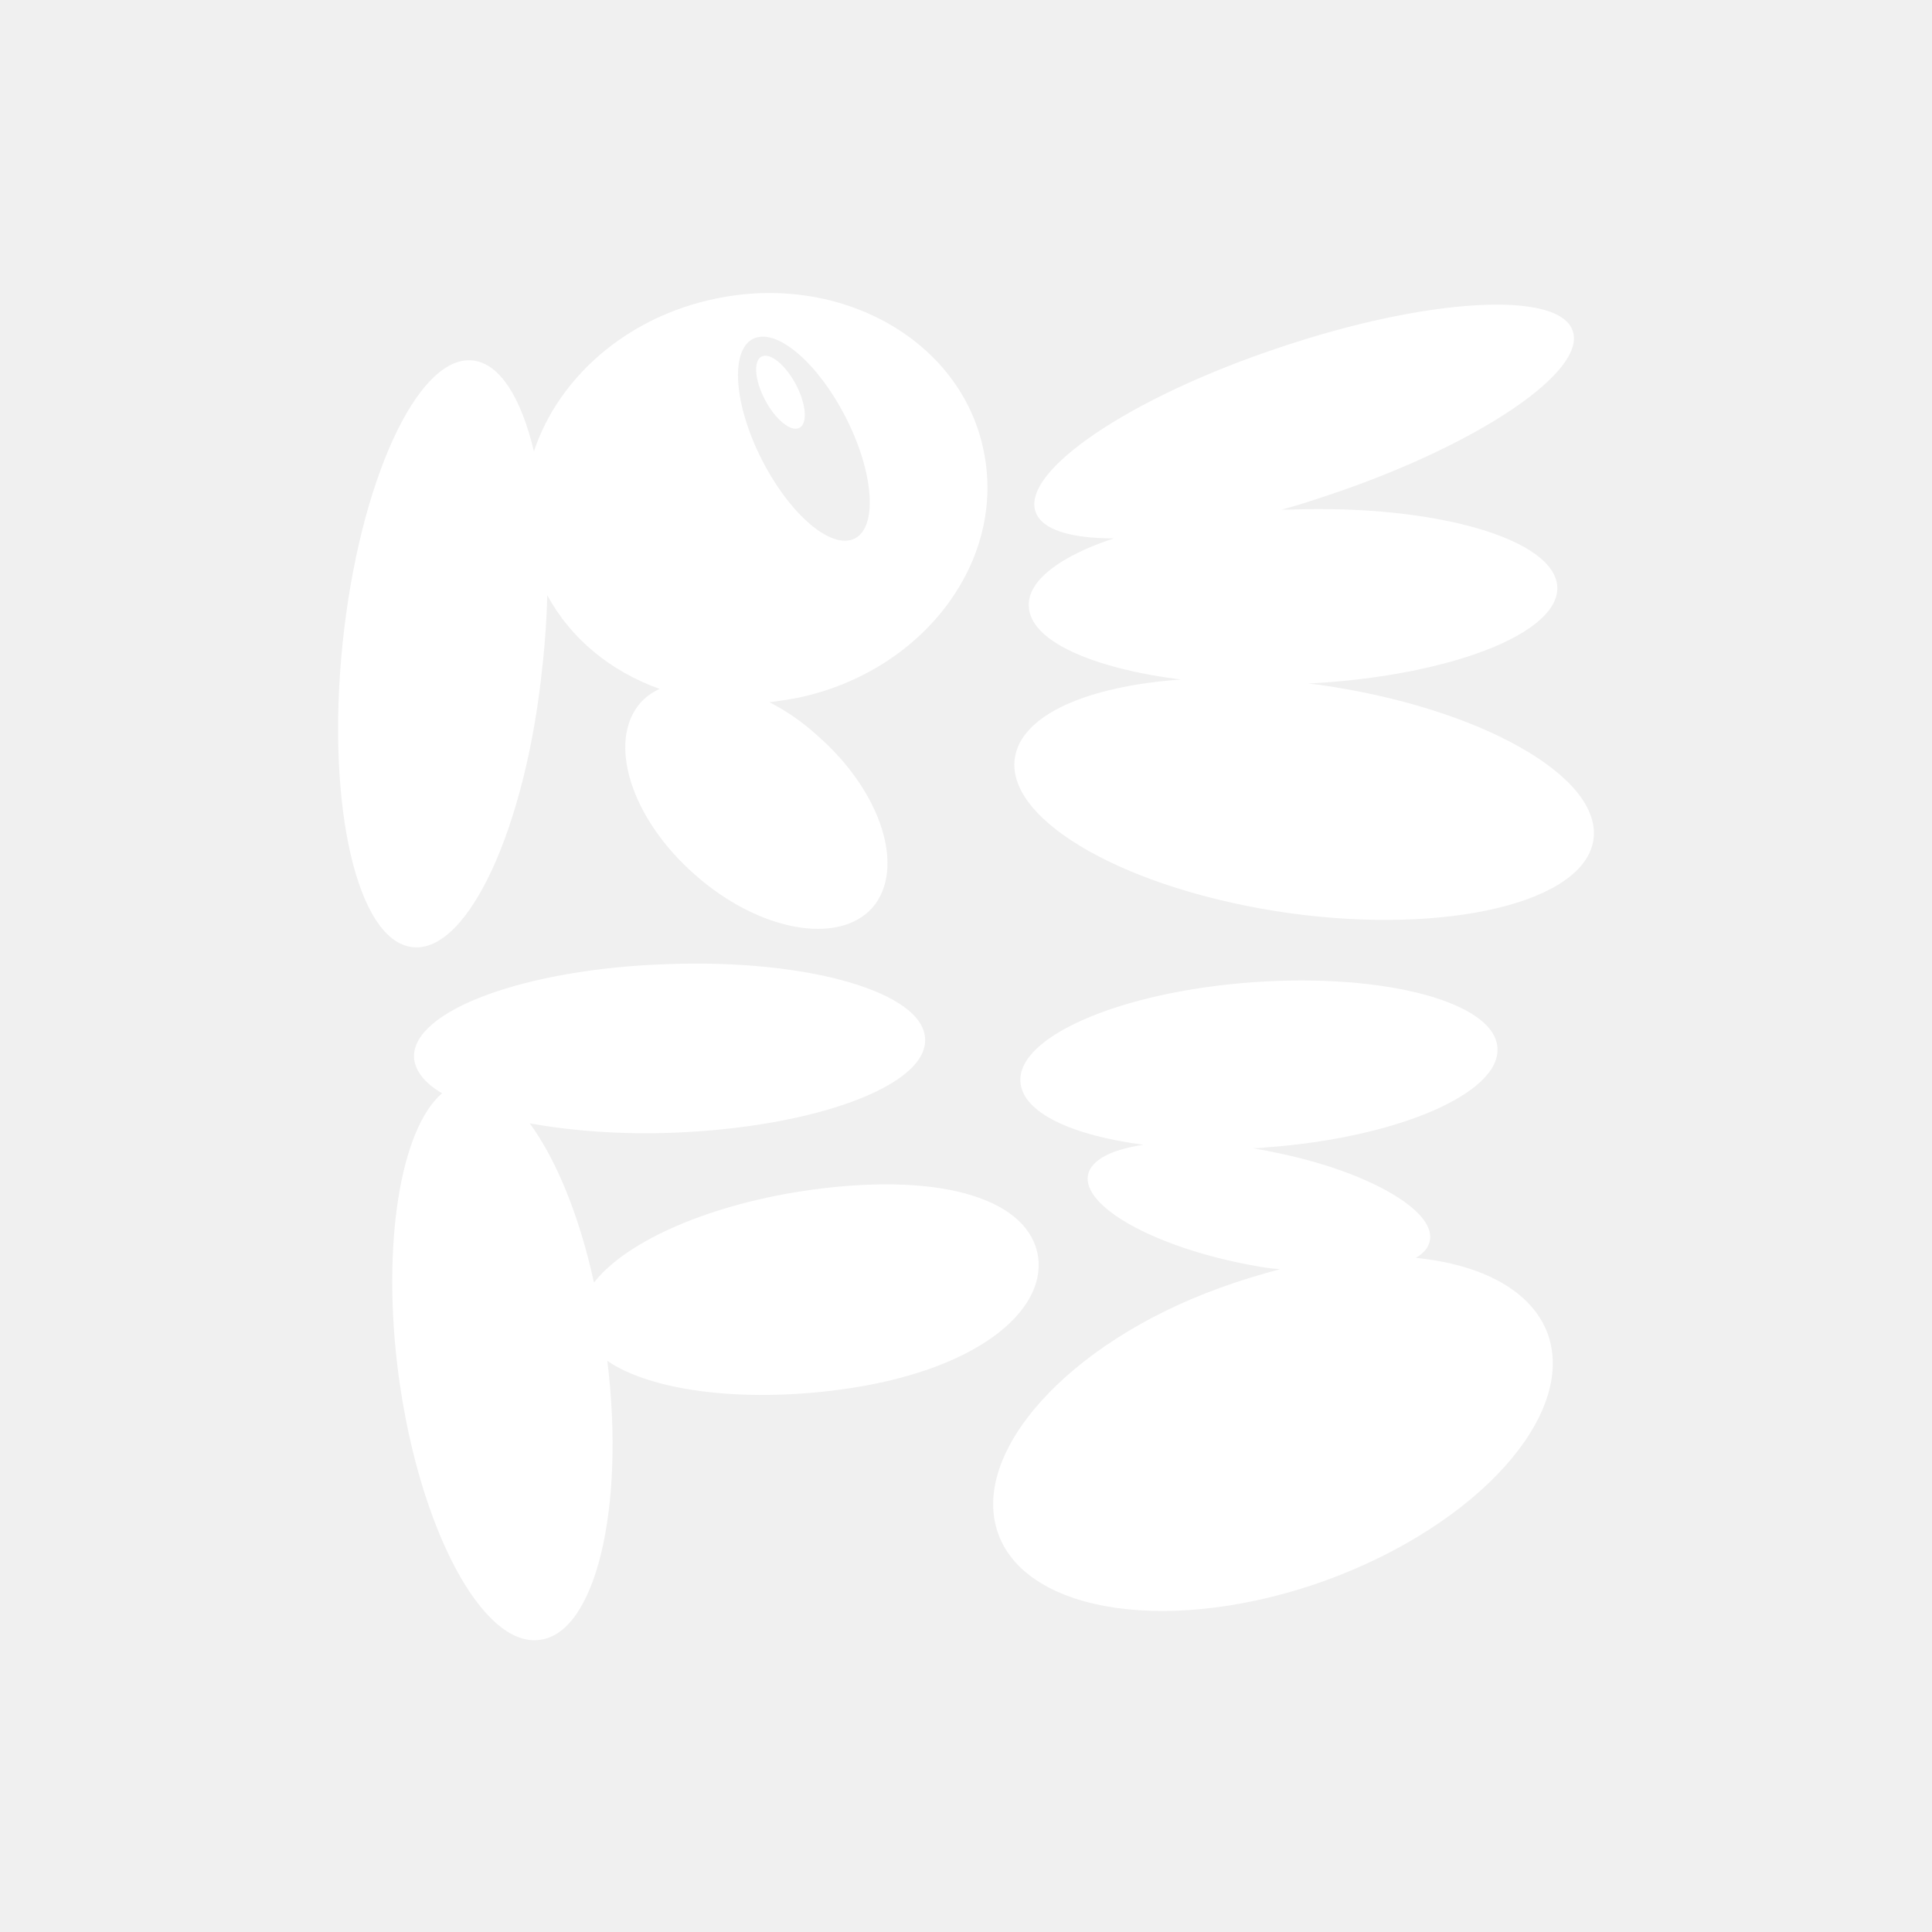
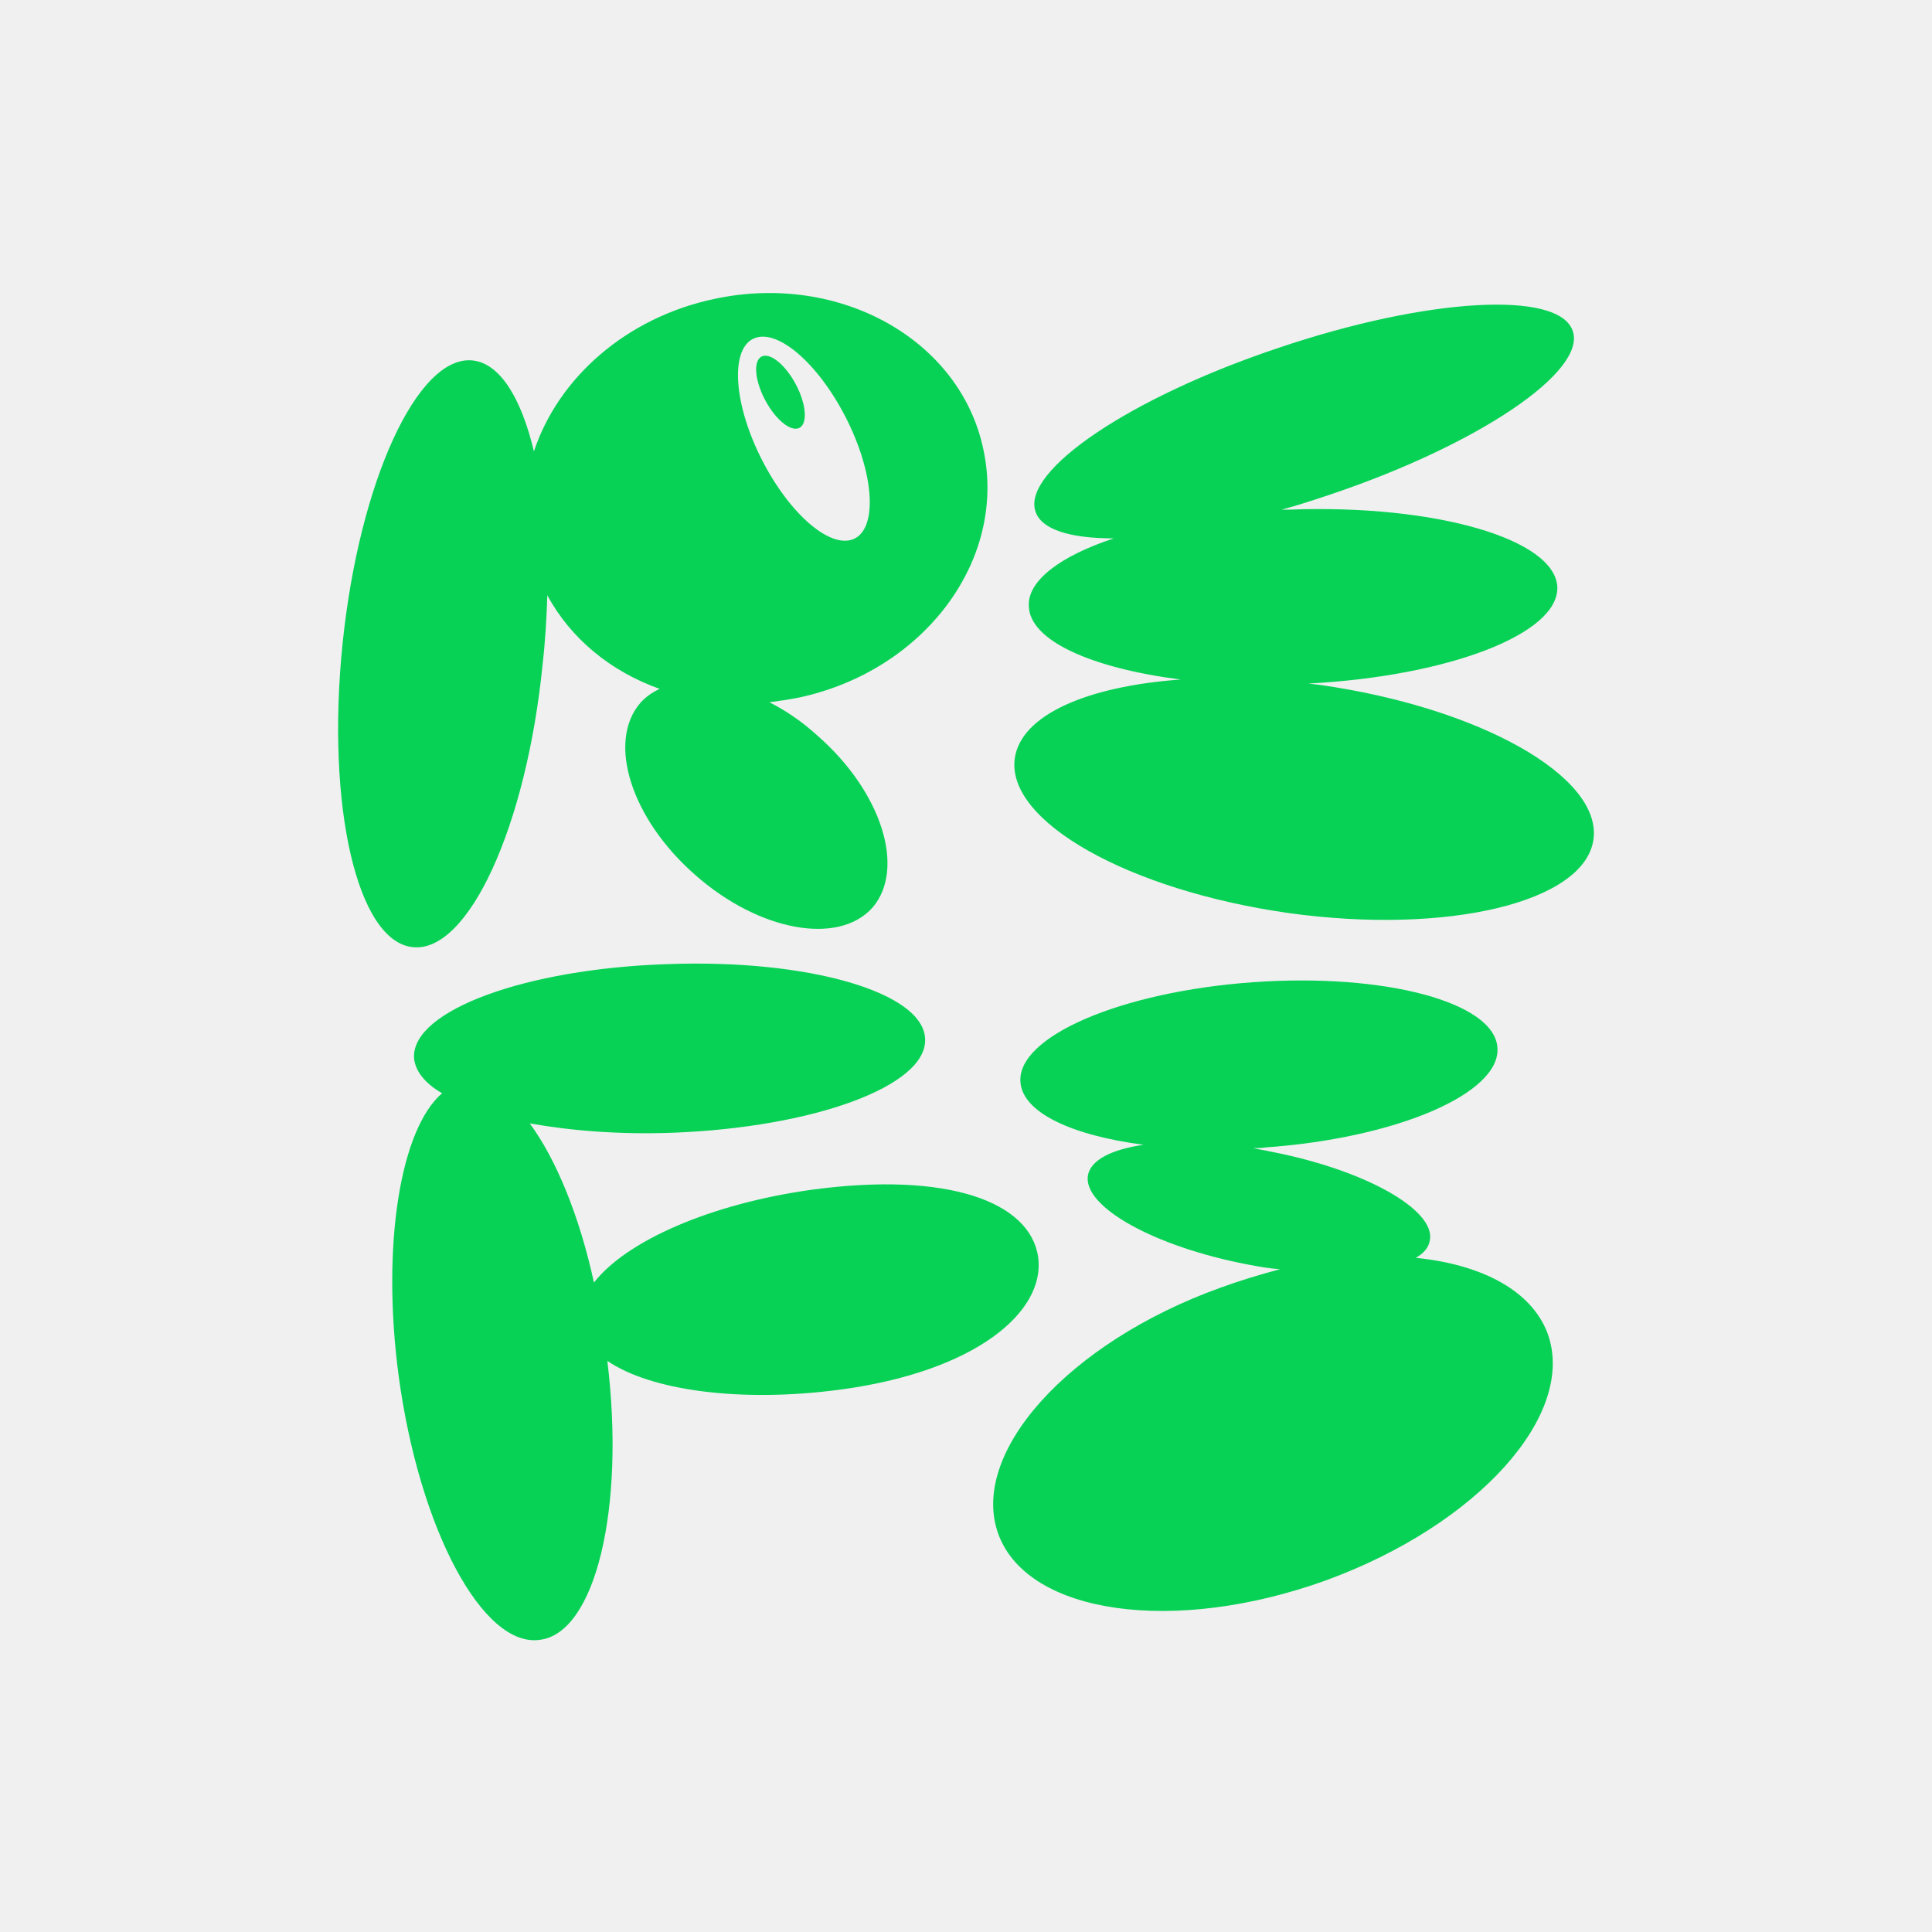
- <svg xmlns="http://www.w3.org/2000/svg" width="600" height="600" fill="none" viewBox="0 0 600 600">
-   <path fill="#fff" d="M207.106 299.423c43.838-1.662 79.782 8.726 80.198 23.27.623 14.543-34.49 27.424-78.328 29.087-16.414.623-31.789-.623-44.462-2.909 8.103 11.012 15.374 28.464 19.945 49.449 9.973-12.882 36.152-24.517 67.94-28.88 41.969-5.61 67.525 3.74 70.018 20.984 2.285 17.037-19.53 35.528-61.499 41.138-31.165 4.155-59.007.208-72.304-8.934 5.61 45.917-3.739 84.561-20.984 86.639-17.66 2.493-37.398-34.282-43.839-82.067-5.402-40.723.623-76.667 13.505-87.678-5.402-3.117-8.518-7.065-8.726-11.22-.415-14.543 34.697-27.424 78.536-28.879m182.099 5.61c40.93-2.908 75.004 6.233 75.835 20.361 1.039 14.128-31.165 28.048-72.096 30.957-1.246.208-2.492.208-3.739.208 1.662.415 3.532.623 5.194 1.039 29.295 5.61 51.526 18.076 49.657 27.633-.416 2.285-1.87 3.948-4.364 5.402 20.569 2.078 35.944 10.181 40.93 23.478 9.142 25.139-21.607 59.421-68.77 76.666-47.163 17.036-92.664 10.595-101.806-14.336-9.142-25.14 21.607-59.421 68.77-76.458 6.233-2.286 12.467-4.156 18.7-5.818-3.325-.207-6.649-.831-9.973-1.455-29.295-5.609-51.526-18.076-49.656-27.841 1.039-4.778 7.479-7.895 17.244-9.349-22.231-2.909-37.605-9.972-38.229-19.529-1.038-14.129 31.373-28.049 72.303-30.958M221.913 92.817c38.853-8.31 76.459 12.674 83.523 46.956 7.271 34.281-18.492 68.562-57.344 76.873-3.117.623-6.233 1.038-9.142 1.454 4.987 2.493 10.181 6.025 14.959 10.389 19.946 17.452 27.425 41.345 17.037 53.395-10.596 11.843-35.32 7.272-55.058-10.181-19.946-17.452-27.425-41.345-17.037-53.395 1.662-1.87 3.74-3.325 6.025-4.363-15.167-5.402-27.632-15.583-34.904-29.087-.208 6.856-.624 14.127-1.455 21.399-4.987 50.28-23.062 89.756-40.307 87.886-17.245-1.662-27.01-43.839-21.815-94.326 5.194-50.28 23.269-89.547 40.306-87.885 8.519.831 15.168 11.634 19.115 28.256 7.48-22.647 28.464-41.554 56.097-47.371m175.302 15.168c46.124-15.583 87.055-17.868 91.21-5.195 4.363 12.674-29.711 35.528-75.627 50.903-4.987 1.662-9.973 3.324-14.752 4.571h2.493c45.293-1.662 82.484 9.141 83.108 24.101.415 14.543-33.867 27.633-77.291 29.918l3.533.416c49.656 7.064 87.677 28.464 84.976 47.994s-45.293 29.71-94.741 22.854c-49.656-7.064-87.678-28.464-84.977-47.994 1.869-13.505 22.439-22.439 51.526-24.517-27.633-3.532-46.955-12.05-47.163-22.854-.415-7.895 9.973-15.583 26.387-20.984-13.505 0-22.439-2.701-24.309-8.311-4.363-12.674 29.503-35.528 75.627-50.902m-134.579 21.607c-8.726-17.037-21.608-28.048-28.88-24.309-7.064 3.74-5.818 20.569 2.908 37.606s21.608 28.048 28.88 24.309c7.064-3.74 5.818-20.569-2.908-37.606m-26.123-18.864c2.686-1.338 7.445 2.602 10.669 8.699 3.223 6.097 3.684 12.119 1.075 13.458-2.686 1.338-7.445-2.602-10.669-8.699s-3.685-12.12-1.075-13.458" />
+ <svg xmlns="http://www.w3.org/2000/svg" width="600" height="600" viewBox="0 0 600 600" fill="none">
+   <path d="M207.105 299.423C250.944 297.761 286.888 308.149 287.304 322.692C287.927 337.236 252.814 350.118 208.976 351.78C192.562 352.404 177.187 351.157 164.514 348.871C172.617 359.883 179.888 377.335 184.459 398.319C194.432 385.438 220.611 373.804 252.399 369.44C294.368 363.831 319.924 373.18 322.417 390.425C324.702 407.462 302.886 425.953 260.918 431.562C229.753 435.718 201.911 431.77 188.614 422.628C194.224 468.544 184.875 507.189 167.63 509.267C149.97 511.76 130.232 474.985 123.791 427.199C118.389 386.477 124.414 350.533 137.296 339.521C131.894 336.405 128.778 332.458 128.57 328.303C128.155 313.759 163.267 300.877 207.105 299.423ZM389.205 305.033C430.135 302.125 464.209 311.266 465.04 325.395C466.078 339.523 433.874 353.443 392.944 356.352C391.698 356.559 390.451 356.56 389.205 356.56C390.867 356.975 392.737 357.182 394.399 357.598C423.694 363.207 445.925 375.673 444.056 385.23C443.64 387.516 442.186 389.178 439.692 390.633C460.261 392.71 475.636 400.813 480.622 414.11C489.764 439.25 459.015 473.532 411.852 490.776C364.689 507.813 319.188 501.372 310.046 476.44C300.904 451.301 331.653 417.019 378.816 399.982C385.049 397.697 391.283 395.827 397.516 394.165C394.191 393.957 390.867 393.334 387.543 392.711C358.248 387.101 336.017 374.635 337.887 364.87C338.926 360.092 345.366 356.975 355.131 355.521C332.9 352.612 317.526 345.547 316.902 335.99C315.864 321.862 348.275 307.942 389.205 305.033ZM221.913 92.817C260.766 84.507 298.371 105.491 305.436 139.772C312.707 174.054 286.944 208.335 248.092 216.646C244.975 217.269 241.859 217.685 238.95 218.101C243.936 220.594 249.131 224.125 253.909 228.488C273.855 245.941 281.335 269.834 270.946 281.885C260.35 293.727 235.626 289.156 215.888 271.704C195.942 254.252 188.462 230.358 198.851 218.308C200.513 216.438 202.591 214.984 204.876 213.945C189.709 208.543 177.244 198.362 169.972 184.857C169.764 191.714 169.348 198.986 168.517 206.258C163.53 256.537 145.455 296.012 128.21 294.143C110.965 292.48 101.2 250.303 106.395 199.816C111.589 149.537 129.664 110.27 146.701 111.932C155.22 112.763 161.869 123.566 165.816 140.188C173.296 117.541 194.28 98.635 221.913 92.817ZM397.215 107.984C443.339 92.402 484.269 90.116 488.425 102.79C492.788 115.464 458.714 138.319 412.798 153.693C407.811 155.355 402.825 157.017 398.046 158.264H400.539C445.832 156.602 483.022 167.405 483.646 182.364C484.062 196.908 449.78 209.998 406.356 212.283L409.889 212.698C459.545 219.762 497.566 241.162 494.865 260.692C492.164 280.222 449.572 290.403 400.124 283.547C350.468 276.483 312.446 255.083 315.146 235.553C317.016 222.048 337.586 213.114 366.673 211.036C339.04 207.504 319.718 198.986 319.51 188.183C319.094 180.288 329.483 172.6 345.896 167.198C332.392 167.198 323.458 164.496 321.588 158.887C317.225 146.213 351.091 123.359 397.215 107.984ZM262.636 129.592C253.91 112.555 241.028 101.543 233.756 105.283C226.692 109.023 227.939 125.852 236.665 142.889C245.391 159.925 258.272 170.937 265.544 167.197C272.608 163.457 271.362 146.629 262.636 129.592ZM236.513 110.729C239.199 109.39 243.958 113.331 247.182 119.428C250.405 125.524 250.866 131.546 248.257 132.885C245.57 134.223 240.812 130.282 237.588 124.186C234.364 118.089 233.904 112.067 236.513 110.729Z" fill="#07D256" />
</svg>
